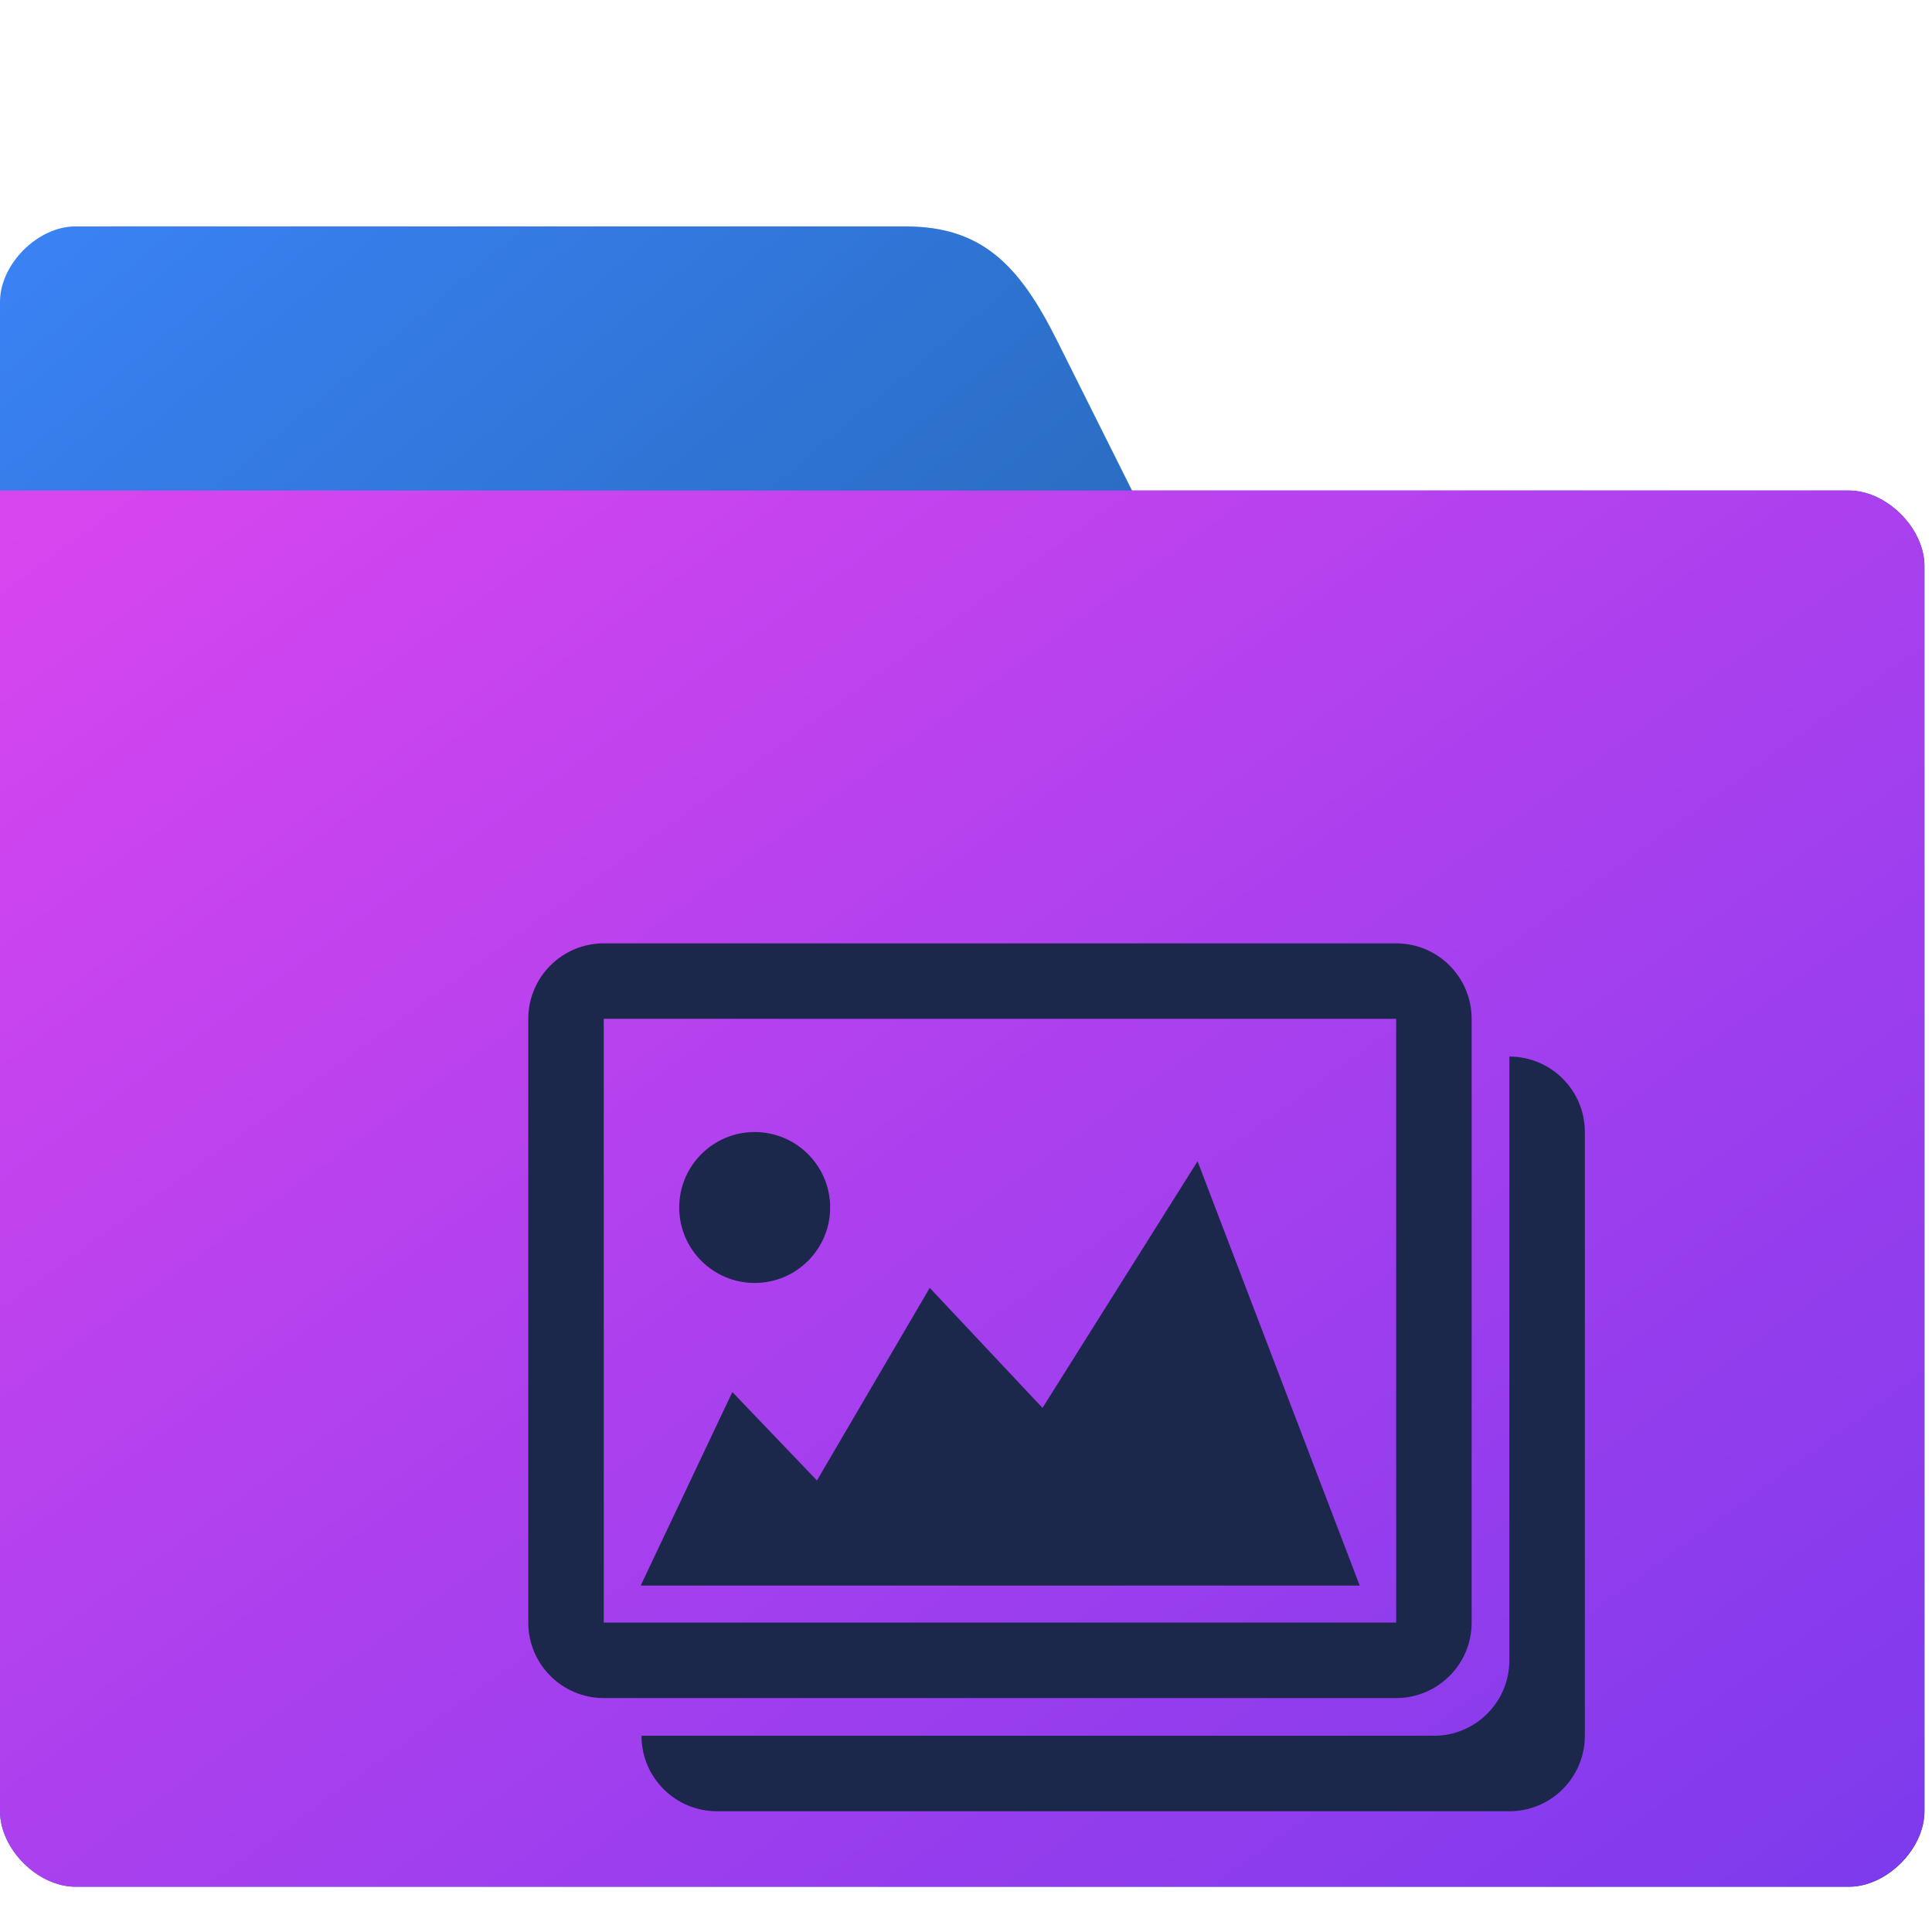
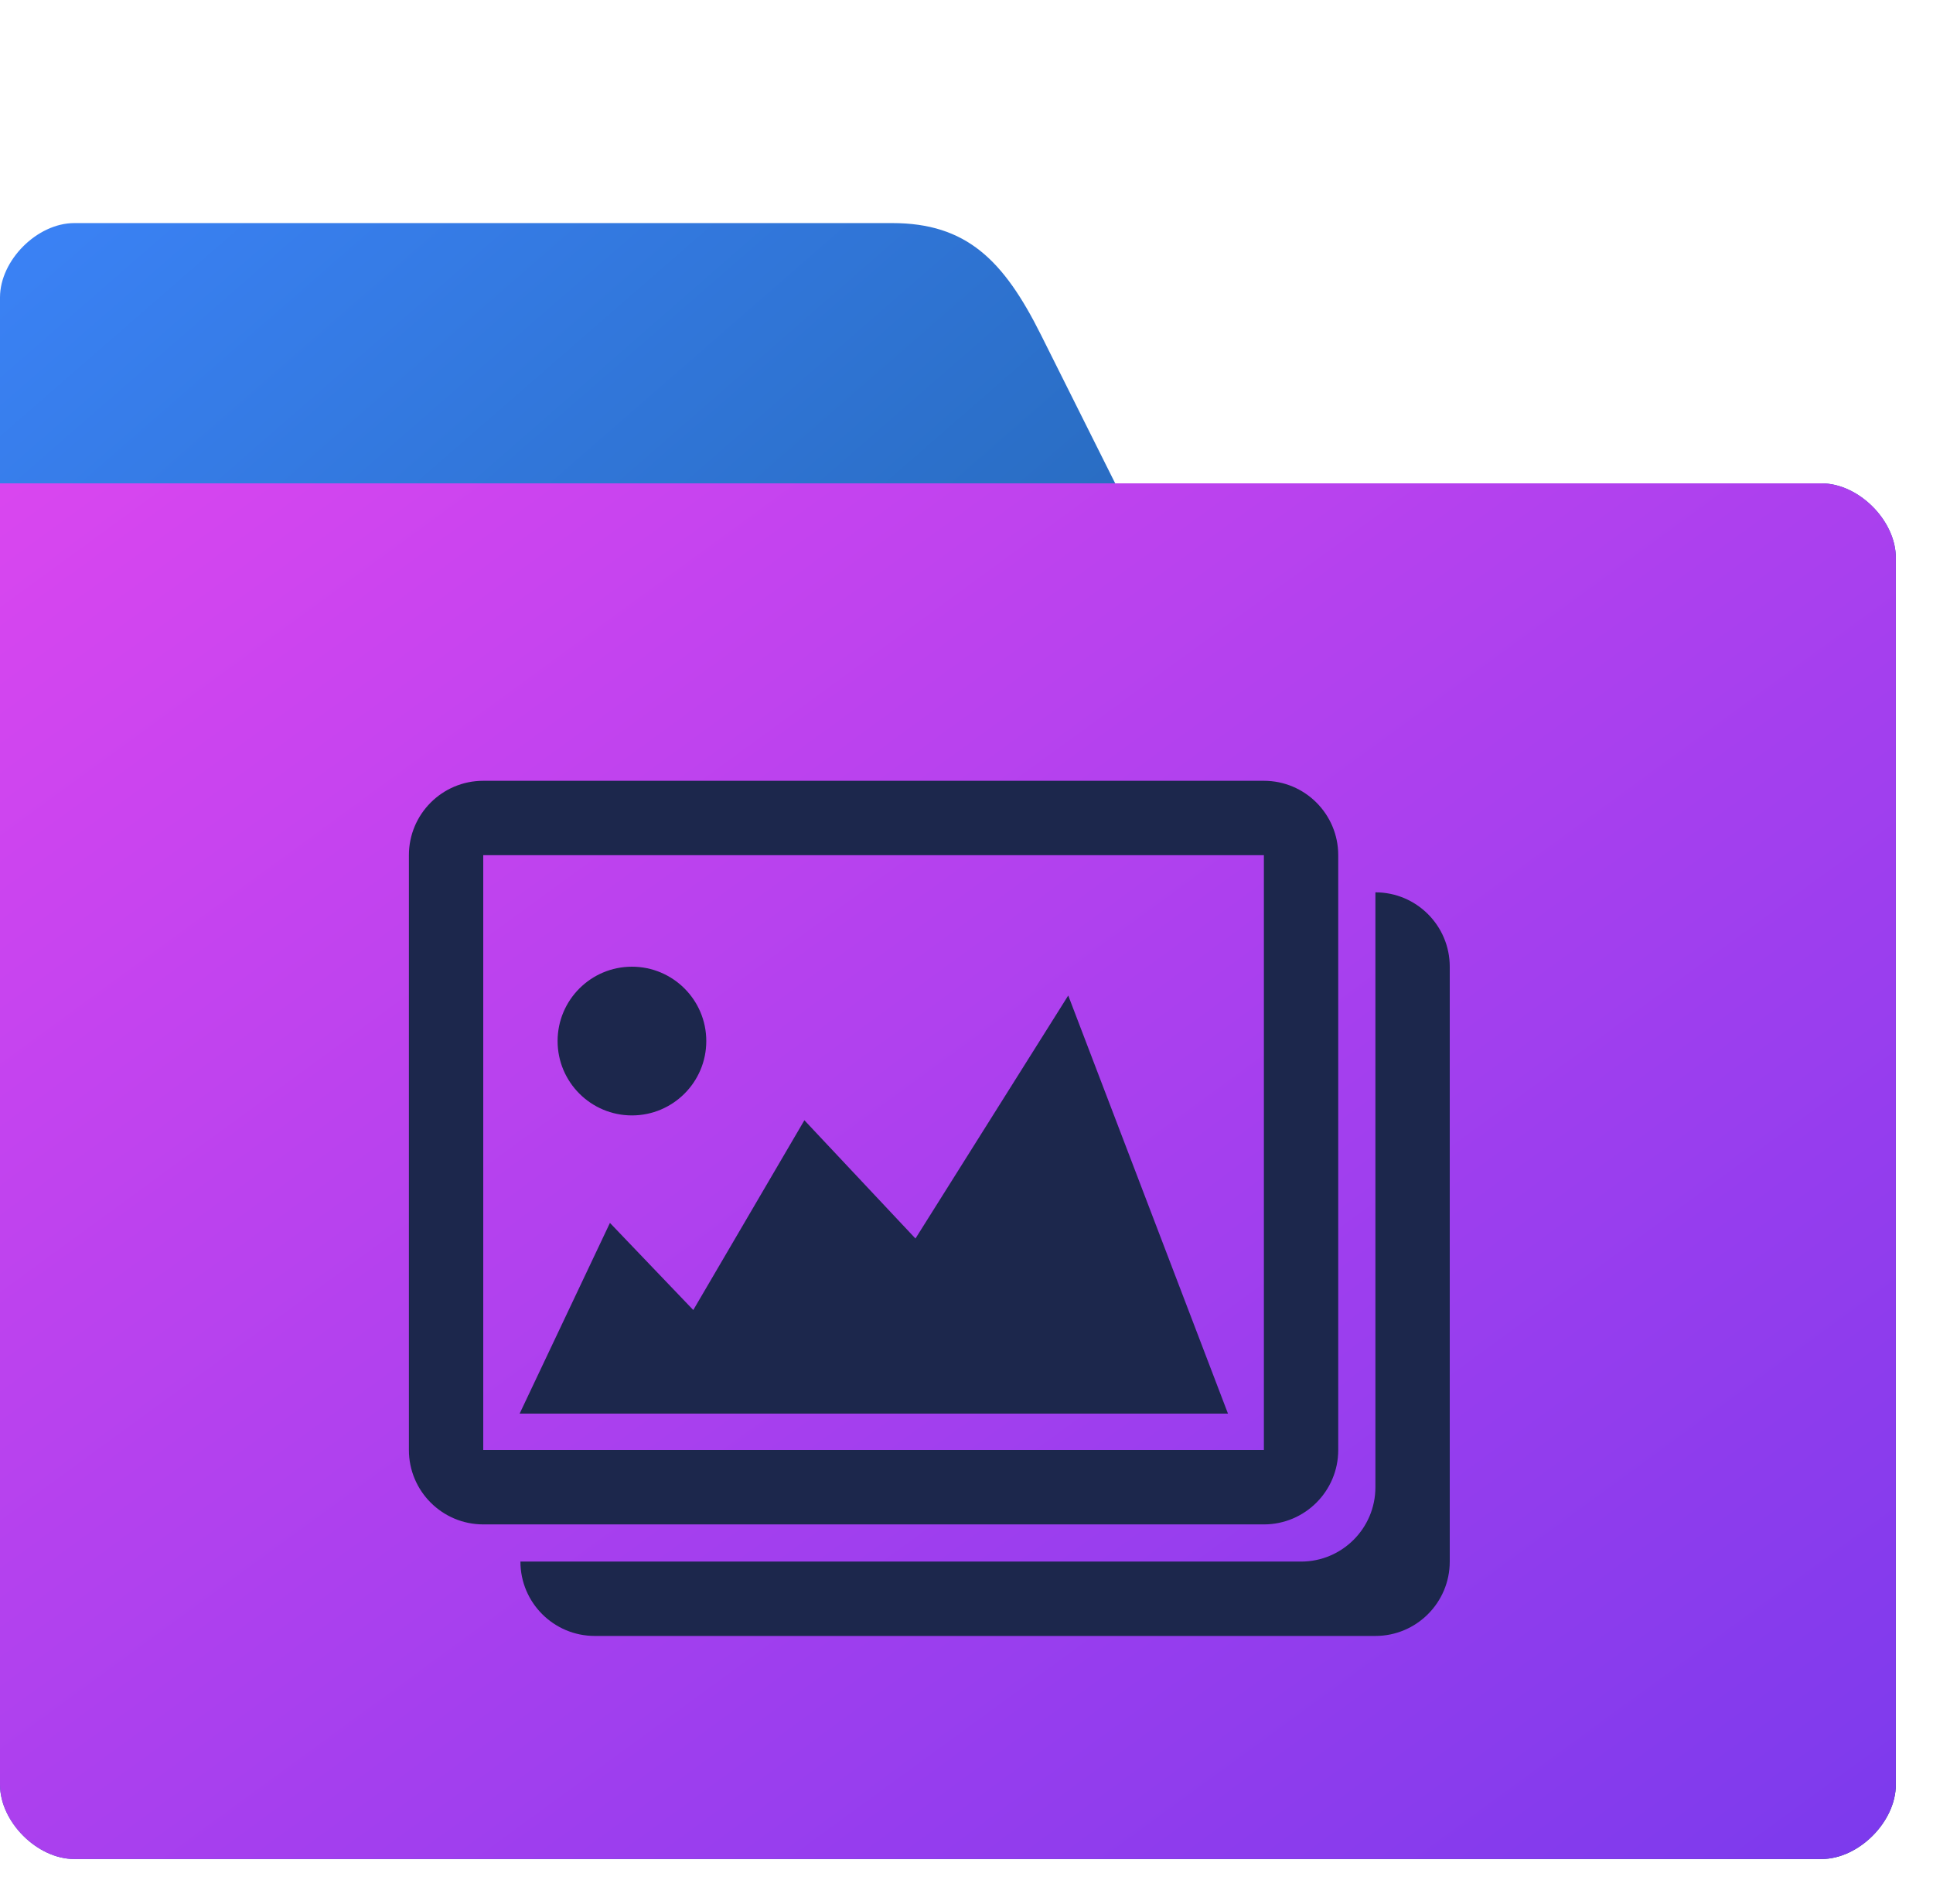
- <svg xmlns="http://www.w3.org/2000/svg" viewBox="0 0 512 512">
+ <svg xmlns="http://www.w3.org/2000/svg" viewBox="0 0 520 512">
  <defs>
    <linearGradient id="folderGradient" x1="0%" y1="0%" x2="100%" y2="100%">
      <stop offset="0%" stop-color="#d946ef" />
      <stop offset="100%" stop-color="#7c3aed" />
    </linearGradient>
    <linearGradient id="tabGradient" x1="0%" y1="0%" x2="100%" y2="100%">
      <stop offset="0%" stop-color="#3b82f6" />
      <stop offset="100%" stop-color="#0c4a6e" />
    </linearGradient>
  </defs>
  <path d="M20,60 L240,60 C260,60 270,70 280,90 L300,130 L490,130 C500,130 510,140 510,150 L510,480 C510,490 500,500 490,500 L20,500 C10,500 0,490 0,480 L0,80 C0,70 10,60 20,60 Z" fill="url(#tabGradient)" />
  <path d="M20,130 L490,130 C500,130 510,140 510,150 L510,480 C510,490 500,500 490,500 L20,500 C10,500 0,490 0,480 L0,130 L20,130 Z" fill="url(#folderGradient)" />
-   <g transform="translate(120, 200) scale(10)">
+   <g transform="translate(90, 160) scale(10)">
    <path d="M28 8v16c0 1.104-0.896 2-2 2h-21c0 1.104 0.896 2 2 2h21c1.104 0 2-0.896 2-2v-16c0-1.104-0.896-2-2-2zM27 23v-16c0-1.104-0.896-2-2-2h-21c-1.104 0-2 0.896-2 2v16c0 1.104 0.896 2 2 2h21c1.104 0 2-0.896 2-2zM4 7h21v16h-21v-16zM15.627 17.311l-2.988-3.181-2.989 5.104-2.242-2.343-2.429 5.129h19.055l-4.297-11.245-4.11 6.536zM8 14c1.104 0 2-0.896 2-2s-0.896-2-2-2-2 0.896-2 2 0.896 2 2 2z" fill="#1C274C" />
  </g>
</svg>
